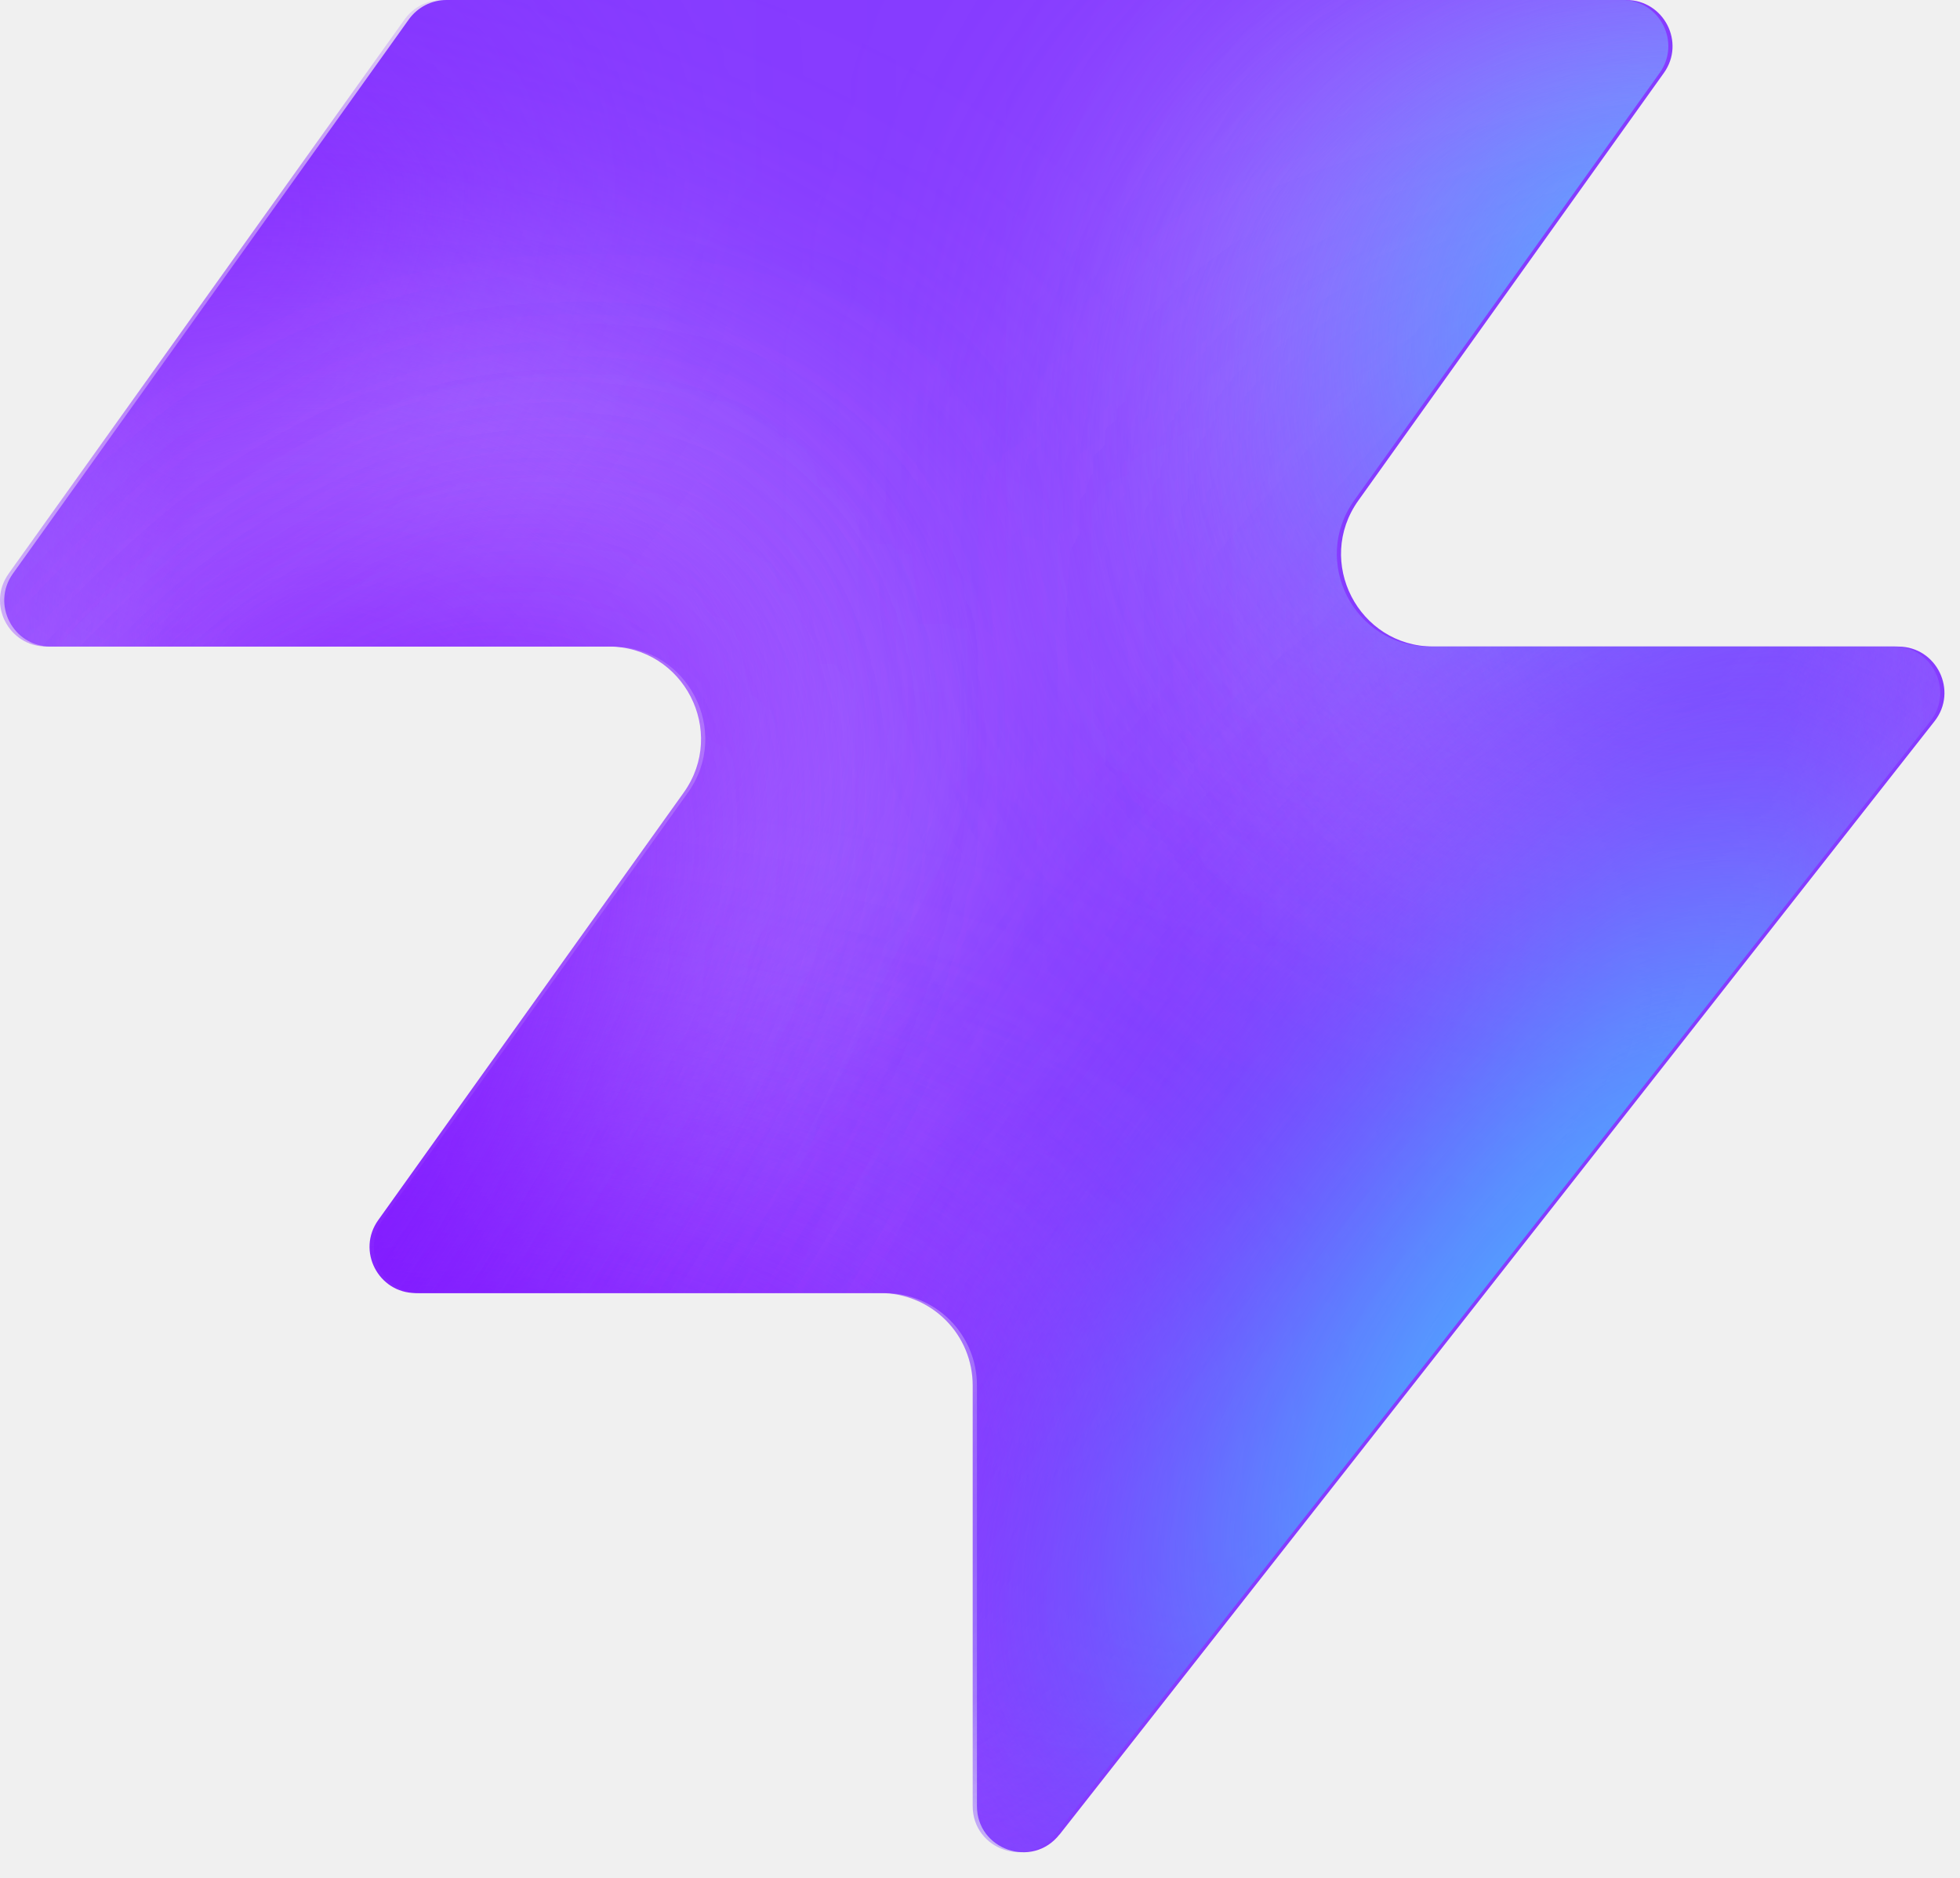
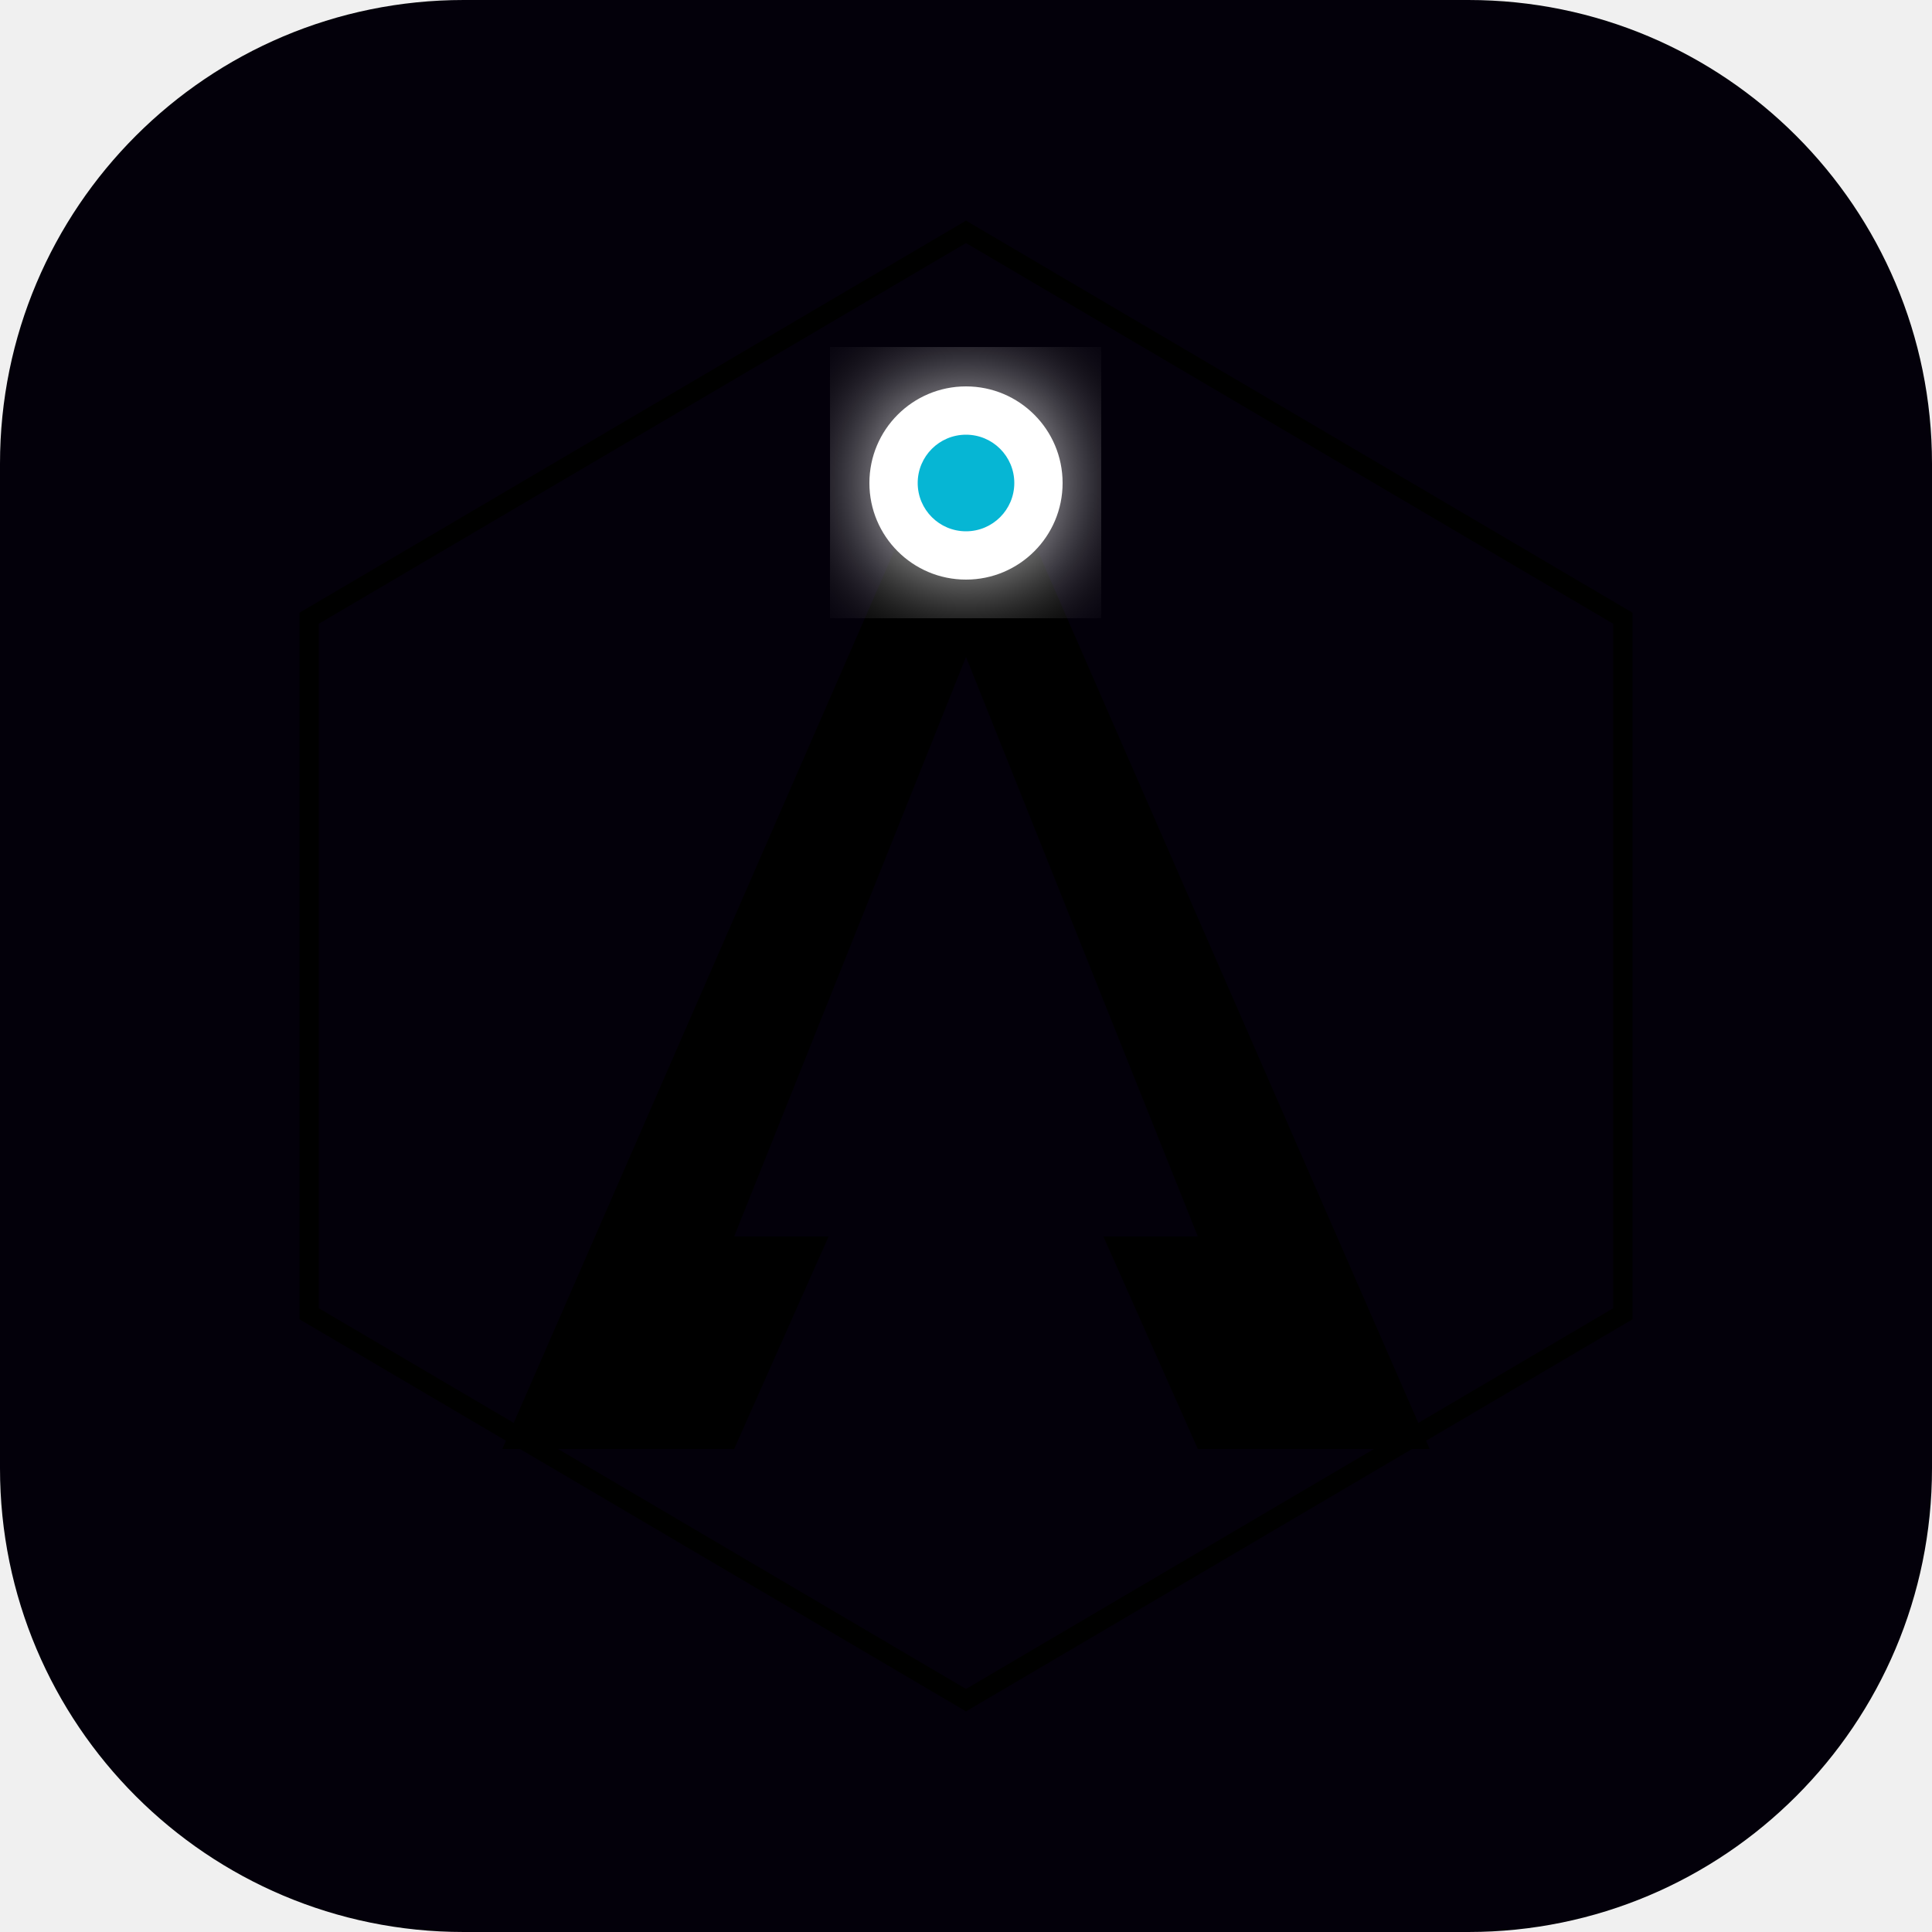
- <svg xmlns="http://www.w3.org/2000/svg" width="48" height="46" fill="none" viewBox="0 0 48 46">
-   <path fill="#863bff" d="M25.946 44.938c-.664.845-2.021.375-2.021-.698V33.937a2.26 2.26 0 0 0-2.262-2.262H10.287c-.92 0-1.456-1.04-.92-1.788l7.48-10.471c1.07-1.497 0-3.578-1.842-3.578H1.237c-.92 0-1.456-1.04-.92-1.788L10.013.474c.214-.297.556-.474.92-.474h28.894c.92 0 1.456 1.04.92 1.788l-7.48 10.471c-1.07 1.498 0 3.579 1.842 3.579h11.377c.943 0 1.473 1.088.89 1.83L25.947 44.94z" style="fill:#863bff;fill:color(display-p3 .525 .23 1);fill-opacity:1" />
-   <mask id="a" width="48" height="46" x="0" y="0" maskUnits="userSpaceOnUse" style="mask-type:alpha">
-     <path fill="#000" d="M25.842 44.938c-.664.844-2.021.375-2.021-.698V33.937a2.26 2.26 0 0 0-2.262-2.262H10.183c-.92 0-1.456-1.04-.92-1.788l7.48-10.471c1.07-1.498 0-3.579-1.842-3.579H1.133c-.92 0-1.456-1.04-.92-1.787L9.91.473c.214-.297.556-.474.92-.474h28.894c.92 0 1.456 1.04.92 1.788l-7.48 10.471c-1.07 1.498 0 3.578 1.842 3.578h11.377c.943 0 1.473 1.088.89 1.832L25.843 44.94z" style="fill:#000;fill-opacity:1" />
-   </mask>
-   <g mask="url(#a)">
-     <g filter="url(#b)">
-       <ellipse cx="5.508" cy="14.704" fill="#ede6ff" rx="5.508" ry="14.704" style="fill:#ede6ff;fill:color(display-p3 .927 .903 1);fill-opacity:1" transform="matrix(.00324 1 1 -.00324 -4.47 31.516)" />
-     </g>
-     <g filter="url(#c)">
-       <ellipse cx="10.399" cy="29.851" fill="#ede6ff" rx="10.399" ry="29.851" style="fill:#ede6ff;fill:color(display-p3 .927 .903 1);fill-opacity:1" transform="matrix(.00324 1 1 -.00324 -39.328 7.883)" />
-     </g>
-     <g filter="url(#d)">
-       <ellipse cx="5.508" cy="30.487" fill="#7e14ff" rx="5.508" ry="30.487" style="fill:#7e14ff;fill:color(display-p3 .492 .077 1);fill-opacity:1" transform="rotate(89.814 -25.913 -14.639)scale(1 -1)" />
-     </g>
-     <g filter="url(#e)">
-       <ellipse cx="5.508" cy="30.599" fill="#7e14ff" rx="5.508" ry="30.599" style="fill:#7e14ff;fill:color(display-p3 .492 .077 1);fill-opacity:1" transform="rotate(89.814 -32.644 -3.334)scale(1 -1)" />
-     </g>
-     <g filter="url(#f)">
-       <ellipse cx="5.508" cy="30.599" fill="#7e14ff" rx="5.508" ry="30.599" style="fill:#7e14ff;fill:color(display-p3 .492 .077 1);fill-opacity:1" transform="matrix(.00324 1 1 -.00324 -34.34 30.47)" />
-     </g>
-     <g filter="url(#g)">
-       <ellipse cx="14.072" cy="22.078" fill="#ede6ff" rx="14.072" ry="22.078" style="fill:#ede6ff;fill:color(display-p3 .927 .903 1);fill-opacity:1" transform="rotate(93.35 24.506 48.493)scale(-1 1)" />
-     </g>
-     <g filter="url(#h)">
-       <ellipse cx="3.47" cy="21.501" fill="#7e14ff" rx="3.47" ry="21.501" style="fill:#7e14ff;fill:color(display-p3 .492 .077 1);fill-opacity:1" transform="rotate(89.009 28.708 47.59)scale(-1 1)" />
-     </g>
-     <g filter="url(#i)">
-       <ellipse cx="3.47" cy="21.501" fill="#7e14ff" rx="3.47" ry="21.501" style="fill:#7e14ff;fill:color(display-p3 .492 .077 1);fill-opacity:1" transform="rotate(89.009 28.708 47.59)scale(-1 1)" />
-     </g>
-     <g filter="url(#j)">
-       <ellipse cx=".387" cy="8.972" fill="#7e14ff" rx="4.407" ry="29.108" style="fill:#7e14ff;fill:color(display-p3 .492 .077 1);fill-opacity:1" transform="rotate(39.51 .387 8.972)" />
-     </g>
-     <g filter="url(#k)">
-       <ellipse cx="47.523" cy="-6.092" fill="#7e14ff" rx="4.407" ry="29.108" style="fill:#7e14ff;fill:color(display-p3 .492 .077 1);fill-opacity:1" transform="rotate(37.892 47.523 -6.092)" />
-     </g>
-     <g filter="url(#l)">
-       <ellipse cx="41.412" cy="6.333" fill="#47bfff" rx="5.971" ry="9.665" style="fill:#47bfff;fill:color(display-p3 .28 .748 1);fill-opacity:1" transform="rotate(37.892 41.412 6.333)" />
-     </g>
-     <g filter="url(#m)">
-       <ellipse cx="-1.879" cy="38.332" fill="#7e14ff" rx="4.407" ry="29.108" style="fill:#7e14ff;fill:color(display-p3 .492 .077 1);fill-opacity:1" transform="rotate(37.892 -1.88 38.332)" />
-     </g>
-     <g filter="url(#n)">
-       <ellipse cx="-1.879" cy="38.332" fill="#7e14ff" rx="4.407" ry="29.108" style="fill:#7e14ff;fill:color(display-p3 .492 .077 1);fill-opacity:1" transform="rotate(37.892 -1.88 38.332)" />
-     </g>
-     <g filter="url(#o)">
-       <ellipse cx="35.651" cy="29.907" fill="#7e14ff" rx="4.407" ry="29.108" style="fill:#7e14ff;fill:color(display-p3 .492 .077 1);fill-opacity:1" transform="rotate(37.892 35.651 29.907)" />
-     </g>
-     <g filter="url(#p)">
-       <ellipse cx="38.418" cy="32.4" fill="#47bfff" rx="5.971" ry="15.297" style="fill:#47bfff;fill:color(display-p3 .28 .748 1);fill-opacity:1" transform="rotate(37.892 38.418 32.4)" />
-     </g>
-   </g>
+ <svg xmlns="http://www.w3.org/2000/svg" viewBox="0 0 100 100" fill="none">
  <defs>
-     <filter id="b" width="60.045" height="41.654" x="-19.77" y="16.149" color-interpolation-filters="sRGB" filterUnits="userSpaceOnUse">
-       <feFlood flood-opacity="0" result="BackgroundImageFix" />
-       <feBlend in="SourceGraphic" in2="BackgroundImageFix" result="shape" />
-       <feGaussianBlur result="effect1_foregroundBlur_2002_17158" stdDeviation="7.659" />
-     </filter>
-     <filter id="c" width="90.34" height="51.437" x="-54.613" y="-7.533" color-interpolation-filters="sRGB" filterUnits="userSpaceOnUse">
-       <feFlood flood-opacity="0" result="BackgroundImageFix" />
-       <feBlend in="SourceGraphic" in2="BackgroundImageFix" result="shape" />
-       <feGaussianBlur result="effect1_foregroundBlur_2002_17158" stdDeviation="7.659" />
-     </filter>
-     <filter id="d" width="79.355" height="29.4" x="-49.64" y="2.03" color-interpolation-filters="sRGB" filterUnits="userSpaceOnUse">
-       <feFlood flood-opacity="0" result="BackgroundImageFix" />
-       <feBlend in="SourceGraphic" in2="BackgroundImageFix" result="shape" />
-       <feGaussianBlur result="effect1_foregroundBlur_2002_17158" stdDeviation="4.596" />
-     </filter>
-     <filter id="e" width="79.579" height="29.4" x="-45.045" y="20.029" color-interpolation-filters="sRGB" filterUnits="userSpaceOnUse">
-       <feFlood flood-opacity="0" result="BackgroundImageFix" />
-       <feBlend in="SourceGraphic" in2="BackgroundImageFix" result="shape" />
-       <feGaussianBlur result="effect1_foregroundBlur_2002_17158" stdDeviation="4.596" />
-     </filter>
-     <filter id="f" width="79.579" height="29.4" x="-43.513" y="21.178" color-interpolation-filters="sRGB" filterUnits="userSpaceOnUse">
-       <feFlood flood-opacity="0" result="BackgroundImageFix" />
-       <feBlend in="SourceGraphic" in2="BackgroundImageFix" result="shape" />
-       <feGaussianBlur result="effect1_foregroundBlur_2002_17158" stdDeviation="4.596" />
-     </filter>
-     <filter id="g" width="74.749" height="58.852" x="15.756" y="-17.901" color-interpolation-filters="sRGB" filterUnits="userSpaceOnUse">
-       <feFlood flood-opacity="0" result="BackgroundImageFix" />
-       <feBlend in="SourceGraphic" in2="BackgroundImageFix" result="shape" />
-       <feGaussianBlur result="effect1_foregroundBlur_2002_17158" stdDeviation="7.659" />
-     </filter>
-     <filter id="h" width="61.377" height="25.362" x="23.548" y="2.284" color-interpolation-filters="sRGB" filterUnits="userSpaceOnUse">
-       <feFlood flood-opacity="0" result="BackgroundImageFix" />
-       <feBlend in="SourceGraphic" in2="BackgroundImageFix" result="shape" />
-       <feGaussianBlur result="effect1_foregroundBlur_2002_17158" stdDeviation="4.596" />
-     </filter>
-     <filter id="i" width="61.377" height="25.362" x="23.548" y="2.284" color-interpolation-filters="sRGB" filterUnits="userSpaceOnUse">
-       <feFlood flood-opacity="0" result="BackgroundImageFix" />
-       <feBlend in="SourceGraphic" in2="BackgroundImageFix" result="shape" />
-       <feGaussianBlur result="effect1_foregroundBlur_2002_17158" stdDeviation="4.596" />
-     </filter>
-     <filter id="j" width="56.045" height="63.649" x="-27.636" y="-22.853" color-interpolation-filters="sRGB" filterUnits="userSpaceOnUse">
-       <feFlood flood-opacity="0" result="BackgroundImageFix" />
-       <feBlend in="SourceGraphic" in2="BackgroundImageFix" result="shape" />
-       <feGaussianBlur result="effect1_foregroundBlur_2002_17158" stdDeviation="4.596" />
-     </filter>
-     <filter id="k" width="54.814" height="64.646" x="20.116" y="-38.415" color-interpolation-filters="sRGB" filterUnits="userSpaceOnUse">
-       <feFlood flood-opacity="0" result="BackgroundImageFix" />
-       <feBlend in="SourceGraphic" in2="BackgroundImageFix" result="shape" />
-       <feGaussianBlur result="effect1_foregroundBlur_2002_17158" stdDeviation="4.596" />
-     </filter>
-     <filter id="l" width="33.541" height="35.313" x="24.641" y="-11.323" color-interpolation-filters="sRGB" filterUnits="userSpaceOnUse">
-       <feFlood flood-opacity="0" result="BackgroundImageFix" />
-       <feBlend in="SourceGraphic" in2="BackgroundImageFix" result="shape" />
-       <feGaussianBlur result="effect1_foregroundBlur_2002_17158" stdDeviation="4.596" />
-     </filter>
-     <filter id="m" width="54.814" height="64.646" x="-29.286" y="6.009" color-interpolation-filters="sRGB" filterUnits="userSpaceOnUse">
-       <feFlood flood-opacity="0" result="BackgroundImageFix" />
-       <feBlend in="SourceGraphic" in2="BackgroundImageFix" result="shape" />
-       <feGaussianBlur result="effect1_foregroundBlur_2002_17158" stdDeviation="4.596" />
-     </filter>
-     <filter id="n" width="54.814" height="64.646" x="-29.286" y="6.009" color-interpolation-filters="sRGB" filterUnits="userSpaceOnUse">
-       <feFlood flood-opacity="0" result="BackgroundImageFix" />
-       <feBlend in="SourceGraphic" in2="BackgroundImageFix" result="shape" />
-       <feGaussianBlur result="effect1_foregroundBlur_2002_17158" stdDeviation="4.596" />
-     </filter>
-     <filter id="o" width="54.814" height="64.646" x="8.244" y="-2.416" color-interpolation-filters="sRGB" filterUnits="userSpaceOnUse">
-       <feFlood flood-opacity="0" result="BackgroundImageFix" />
-       <feBlend in="SourceGraphic" in2="BackgroundImageFix" result="shape" />
-       <feGaussianBlur result="effect1_foregroundBlur_2002_17158" stdDeviation="4.596" />
-     </filter>
-     <filter id="p" width="39.409" height="43.623" x="18.713" y="10.588" color-interpolation-filters="sRGB" filterUnits="userSpaceOnUse">
-       <feFlood flood-opacity="0" result="BackgroundImageFix" />
-       <feBlend in="SourceGraphic" in2="BackgroundImageFix" result="shape" />
-       <feGaussianBlur result="effect1_foregroundBlur_2002_17158" stdDeviation="4.596" />
+     <linearGradient id="apex-grad-1" x1="0%" y1="100%" x2="100%" y2="0%">
+       <stop offset="0%" stopColor="#a855f7" />
+       <stop offset="50%" stopColor="#ec4899" />
+       <stop offset="100%" stopColor="#06b6d4" />
+     </linearGradient>
+     <linearGradient id="apex-grad-2" x1="0%" y1="0%" x2="100%" y2="100%">
+       <stop offset="0%" stopColor="#6366f1" />
+       <stop offset="100%" stopColor="#a855f7" />
+     </linearGradient>
+     <filter id="logo-glow" x="-20%" y="-20%" width="140%" height="140%">
+       <feGaussianBlur stdDeviation="3" result="blur" />
+       <feComposite in="SourceGraphic" in2="blur" operator="over" />
    </filter>
  </defs>
+   <rect width="100" height="100" rx="24" fill="#03000a" />
+   <polygon points="50,12 84,32 84,68 50,88 16,68 16,32" stroke="url(#apex-grad-1)" strokeWidth="2.5" strokeDasharray="4 4" fill="rgba(3, 0, 10, 0.7)" />
+   <path d="M50 20 L26 75 H38 L50 48 L62 75 H74 Z" fill="url(#apex-grad-1)" />
+   <path d="M50 34 L38 64 H62 Z" fill="#03000a" />
+   <path d="M50 28 L72 72 M50 28 L28 72" stroke="url(#apex-grad-2)" strokeWidth="3" strokeLinecap="round" opacity="0.6" />
+   <path d="M34 58 H66" stroke="url(#apex-grad-1)" strokeWidth="4" strokeLinecap="round" filter="url(#logo-glow)" />
+   <circle cx="50" cy="25" r="5" fill="#ffffff" filter="url(#logo-glow)" />
+   <circle cx="50" cy="25" r="2.5" fill="#06b6d4" />
</svg>
